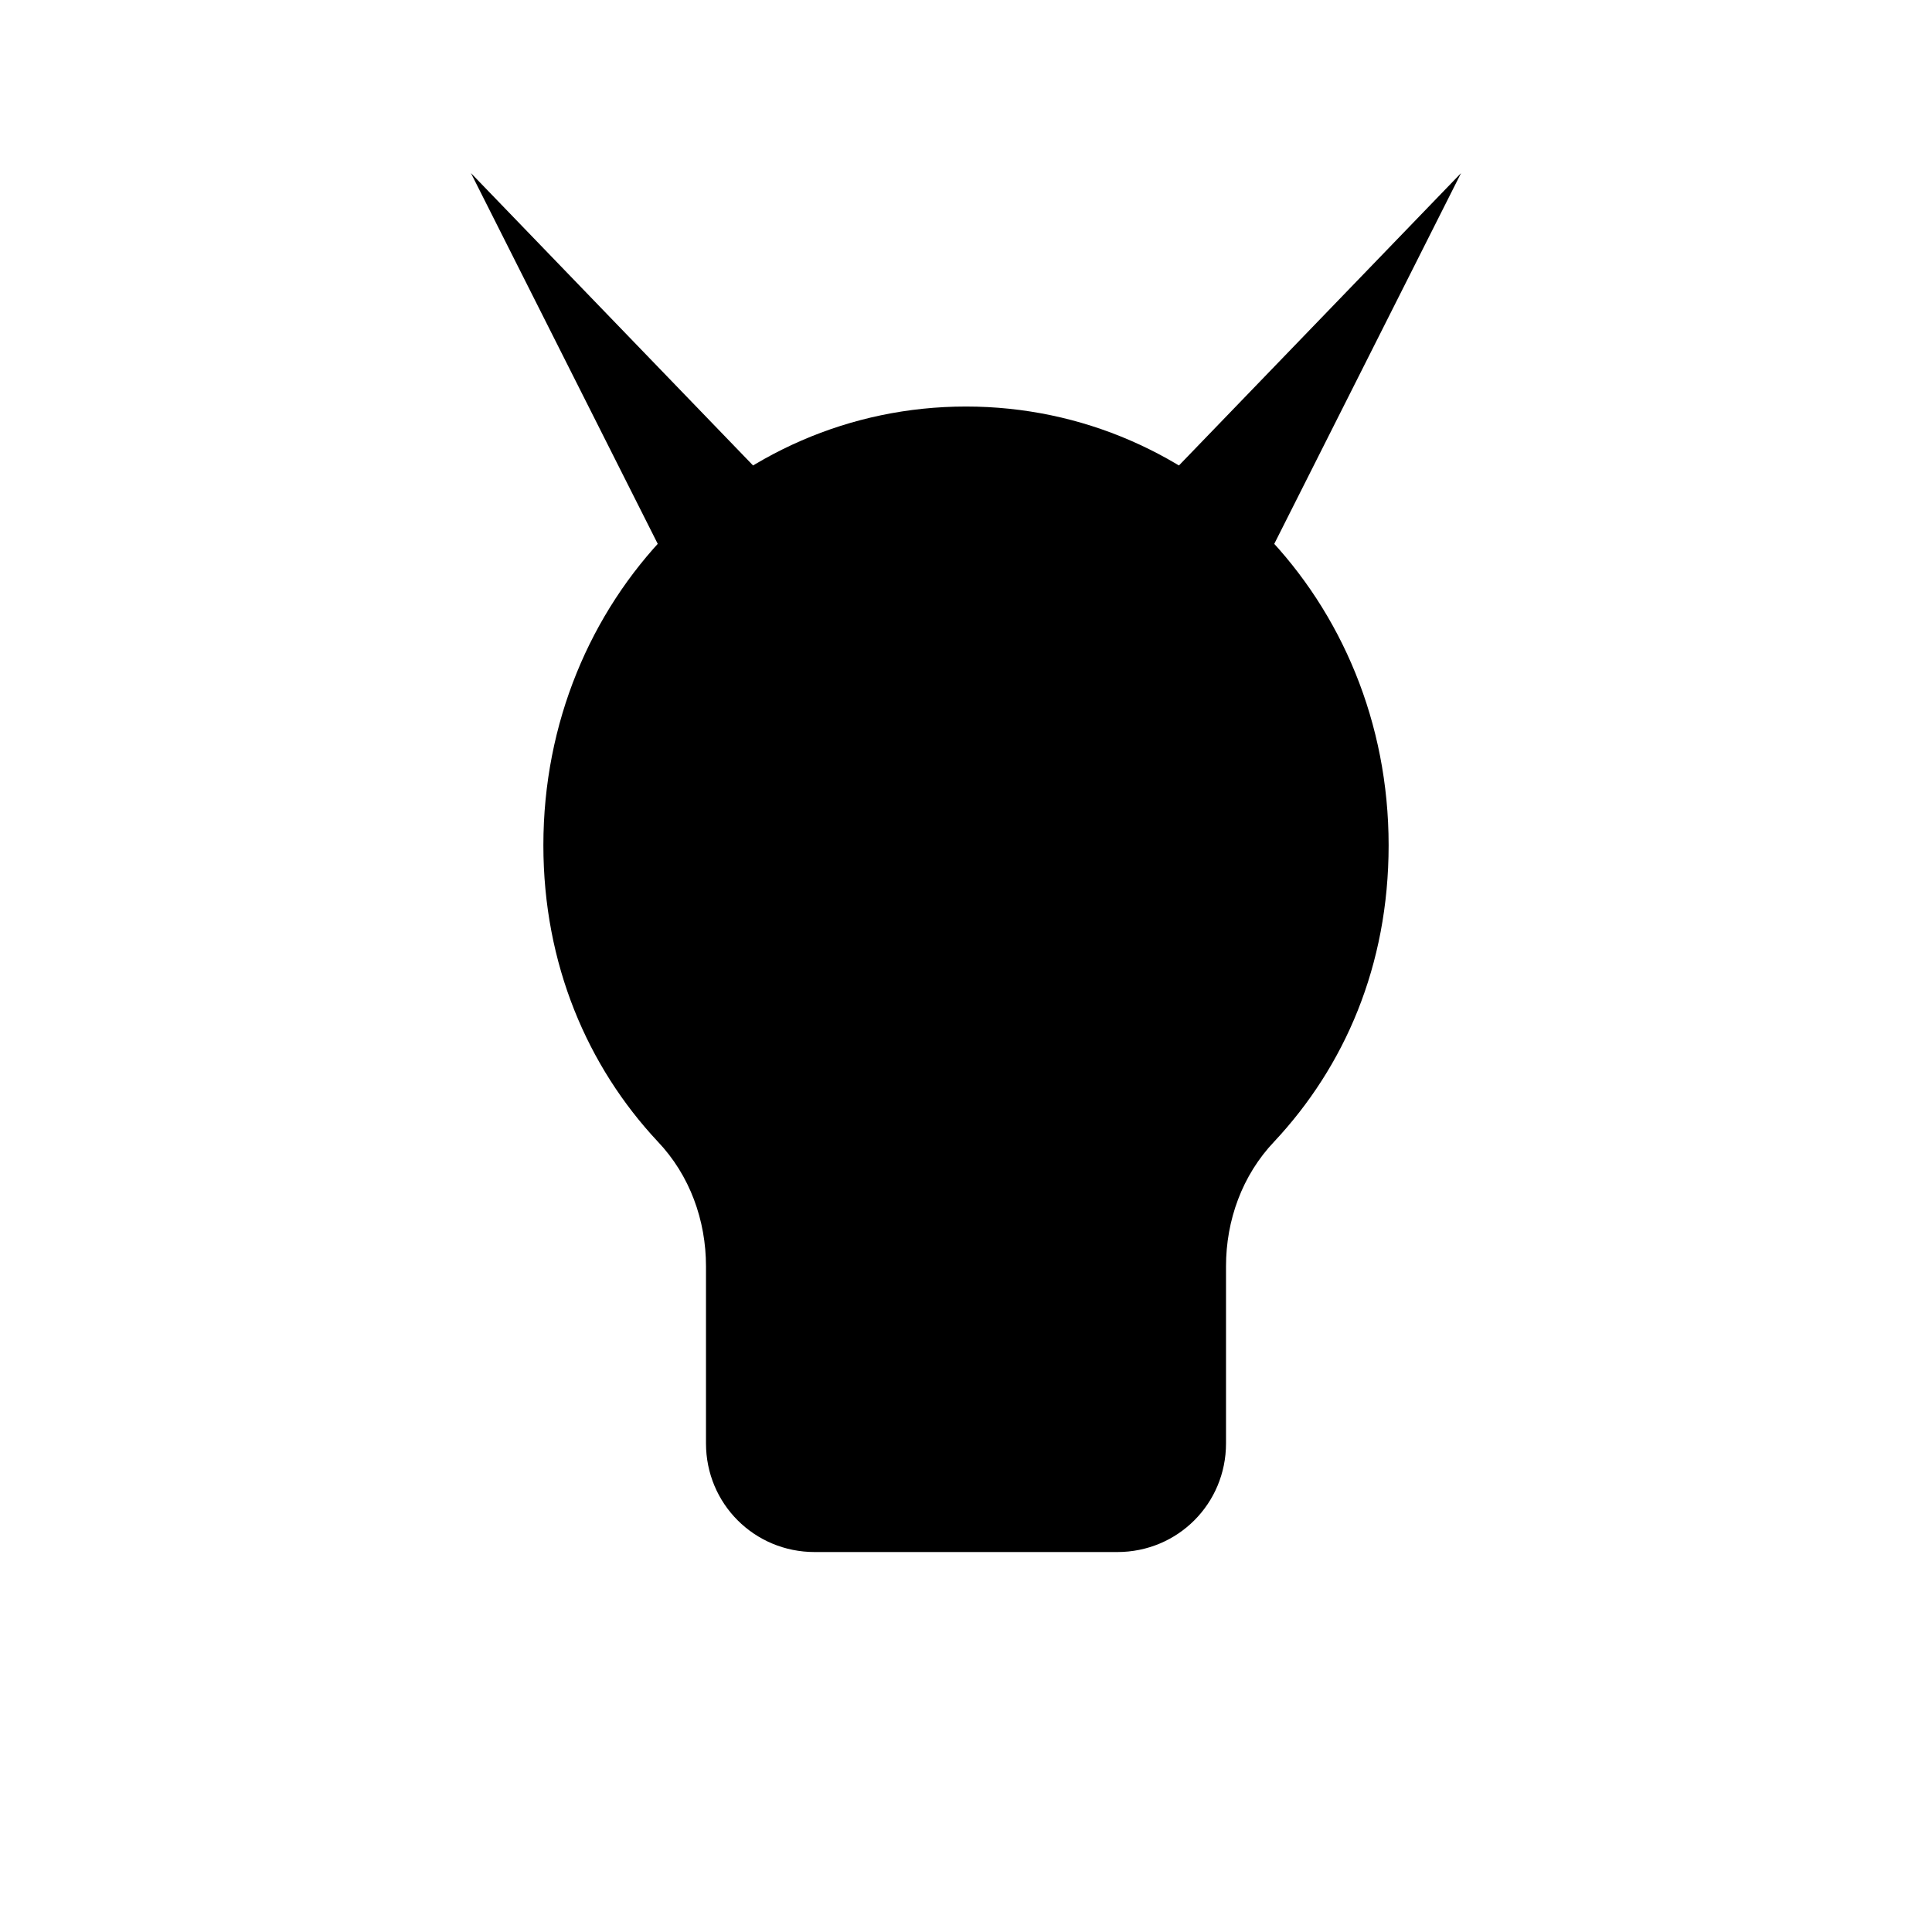
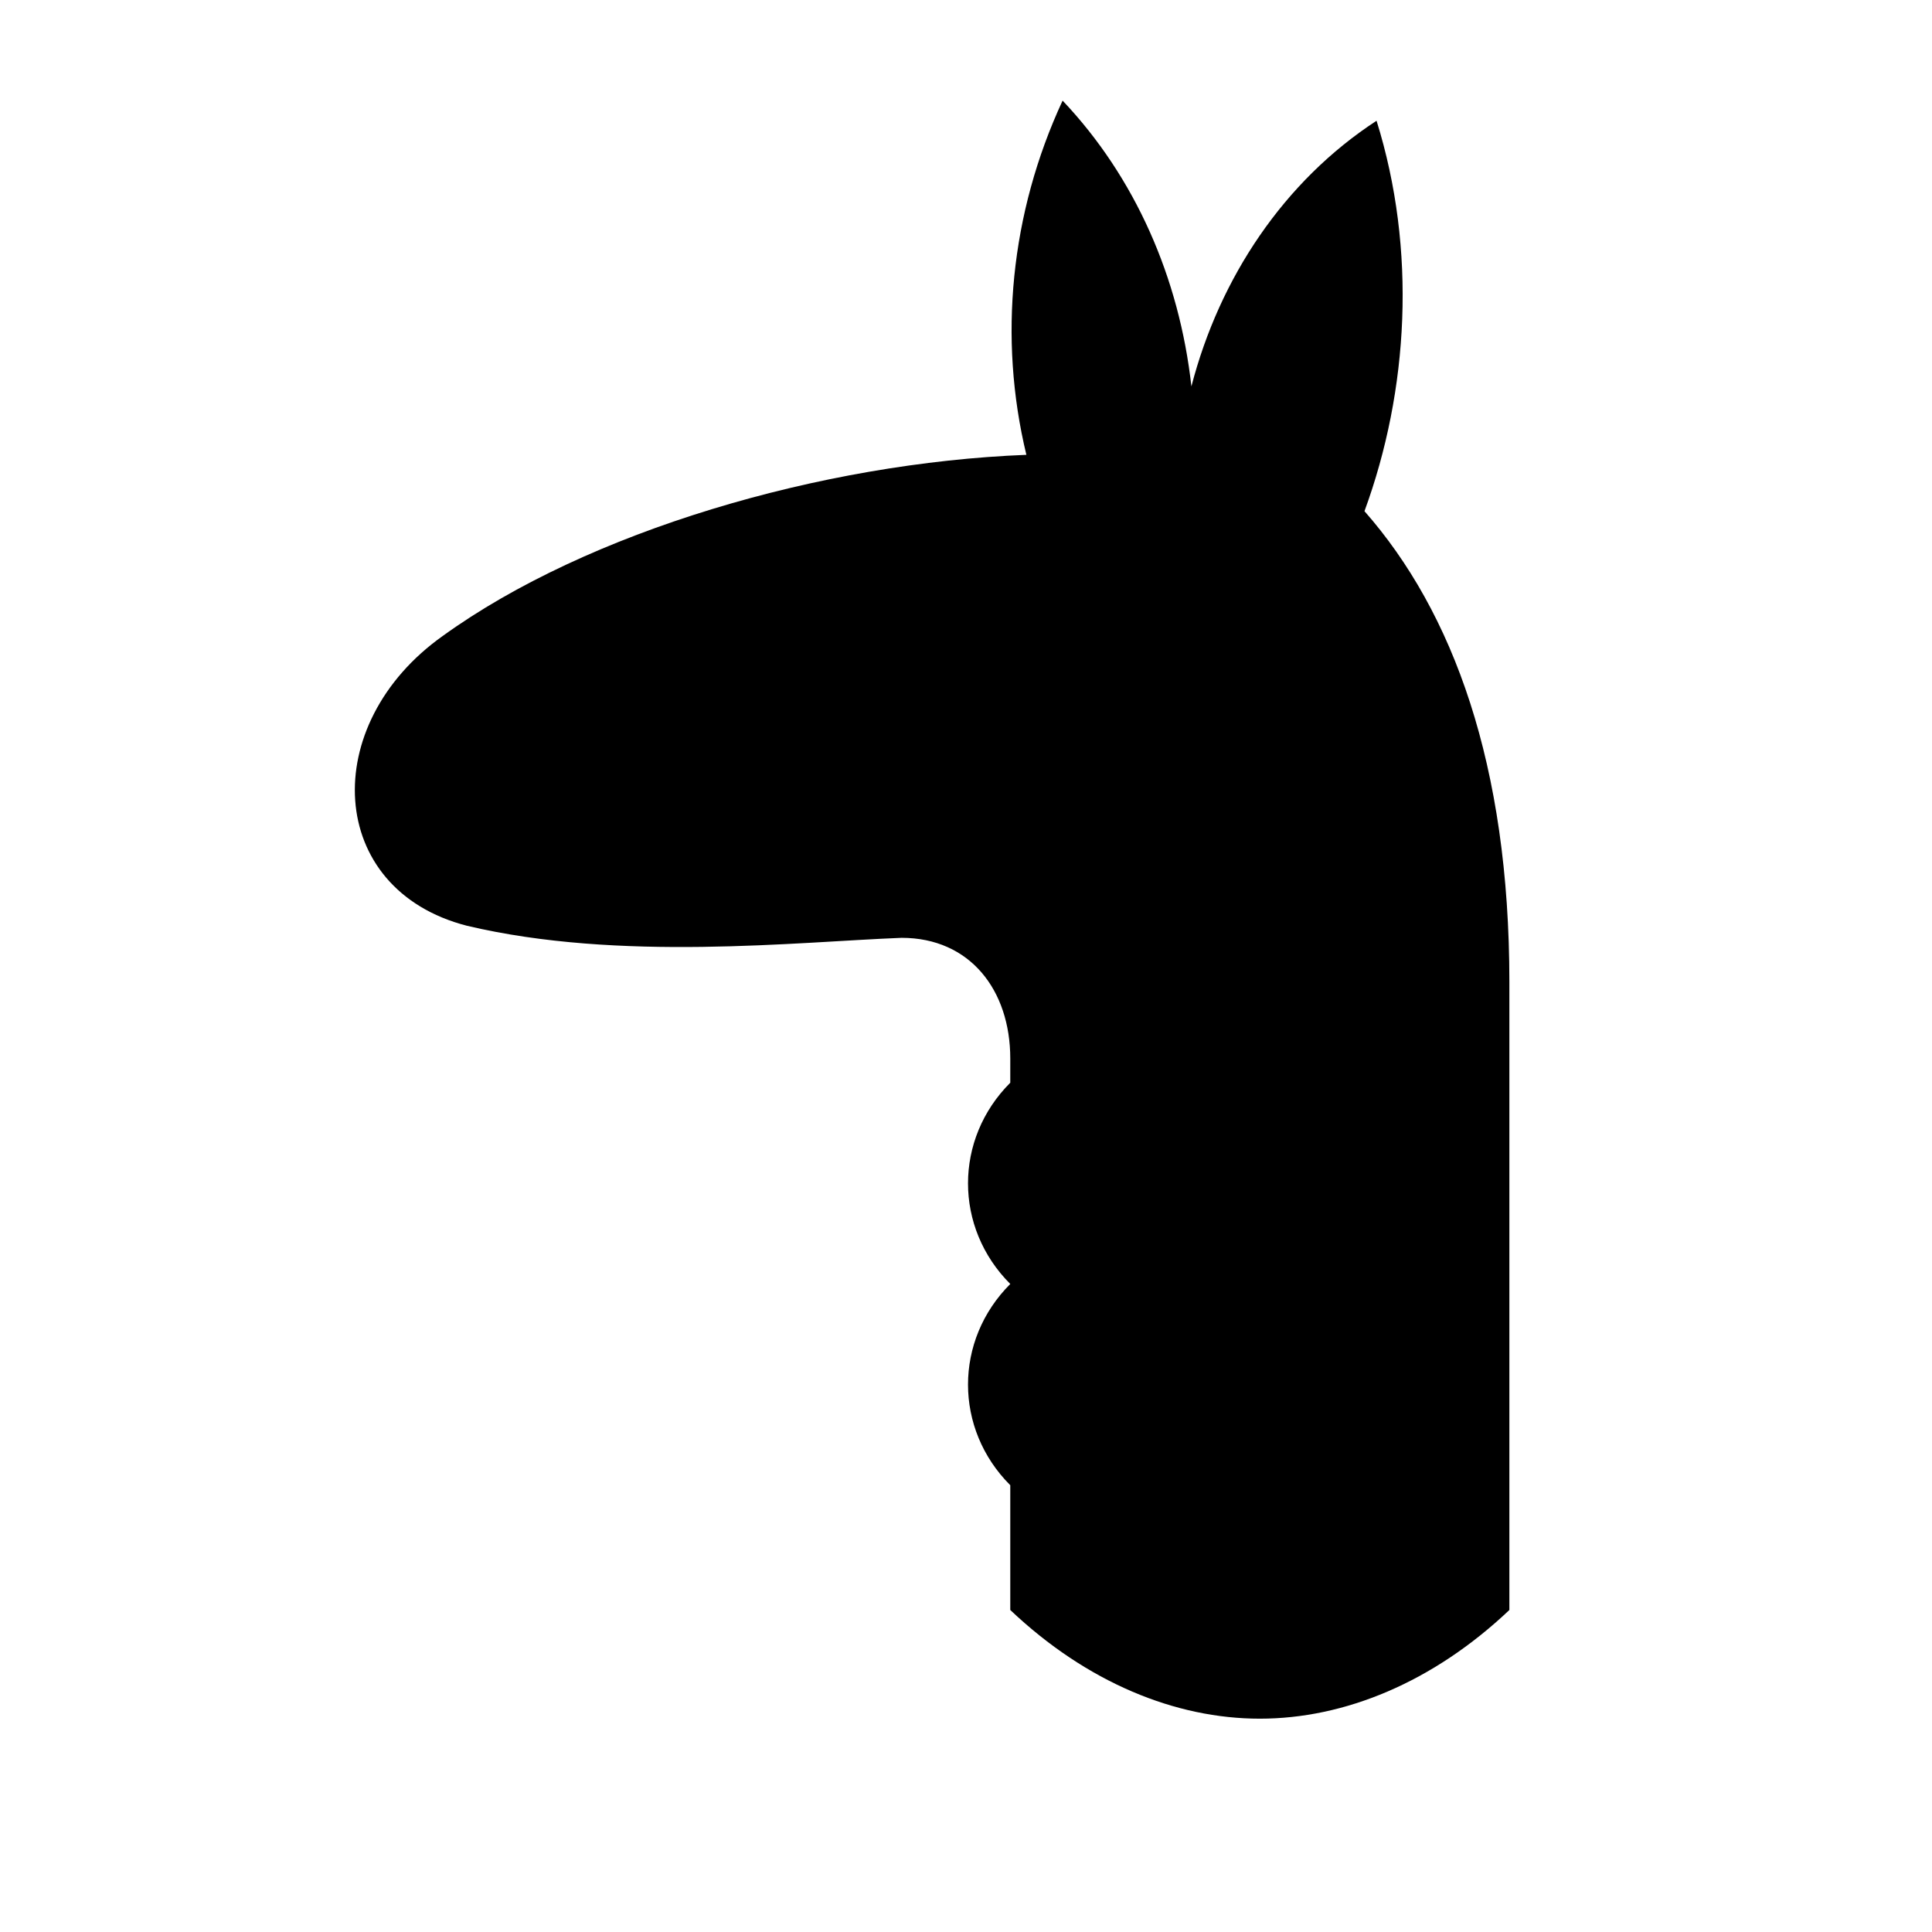
<svg xmlns="http://www.w3.org/2000/svg" viewBox="0 0 24 24" fill="currentColor">
-   <path d="M9.15 8.7 L11.35 7.85 L5.85 2.15 Z" />
-   <path d="M14.85 8.7 L18.15 2.15 L12.65 7.85 Z" />
-   <path d="     M12 5.05     c-2.9 0-5.25 2.4-5.25 5.45     c0 1.48.55 2.75 1.42 3.68     c.4.42.6.98.6 1.55     v2.2     c0 .75.6 1.35 1.35 1.35     h3.76     c.75 0 1.35-.6 1.35-1.35     v-2.2     c0-.57.2-1.13.6-1.55     C16.7 13.25 17.25 12 17.25 10.5     c0-3.05-2.35-5.45-5.25-5.45     z" />
-   <path d="M9.1 10.45 a 1.05 1.05 0 1 1 2.1 0 a 1.05 1.05 0 1 1 -2.1 0" />
-   <path d="M12.8 10.45 a 1.05 1.05 0 1 1 2.1 0 a 1.05 1.05 0 1 1 -2.1 0" />
+   <path fill-rule="nonzero" d="M18.75 20V12.2c0-2.7-.7-4.6-1.8-5.85.55-1.5.65-3.25.15-4.85-1.15.75-1.95 1.95-2.3 3.3-.15-1.35-.7-2.6-1.6-3.55-.65 1.4-.8 2.95-.45 4.4C10.2 5.75 7.3 6.6 5.5 7.9c-1.55 1.1-1.45 3.15.3 3.6 1.9.45 4.1.2 5.4.15.85 0 1.35.65 1.35 1.5v.3c-.7.7-.7 1.8 0 2.5-.7.7-.7 1.8 0 2.5V20c.95.9 2.05 1.35 3.1 1.35s2.15-.45 3.1-1.35Z M13.3 7.35a1.25 1.25 0 1 0 0 2.5a1.25 1.25 0 1 0 0-2.5Z" />
</svg>
